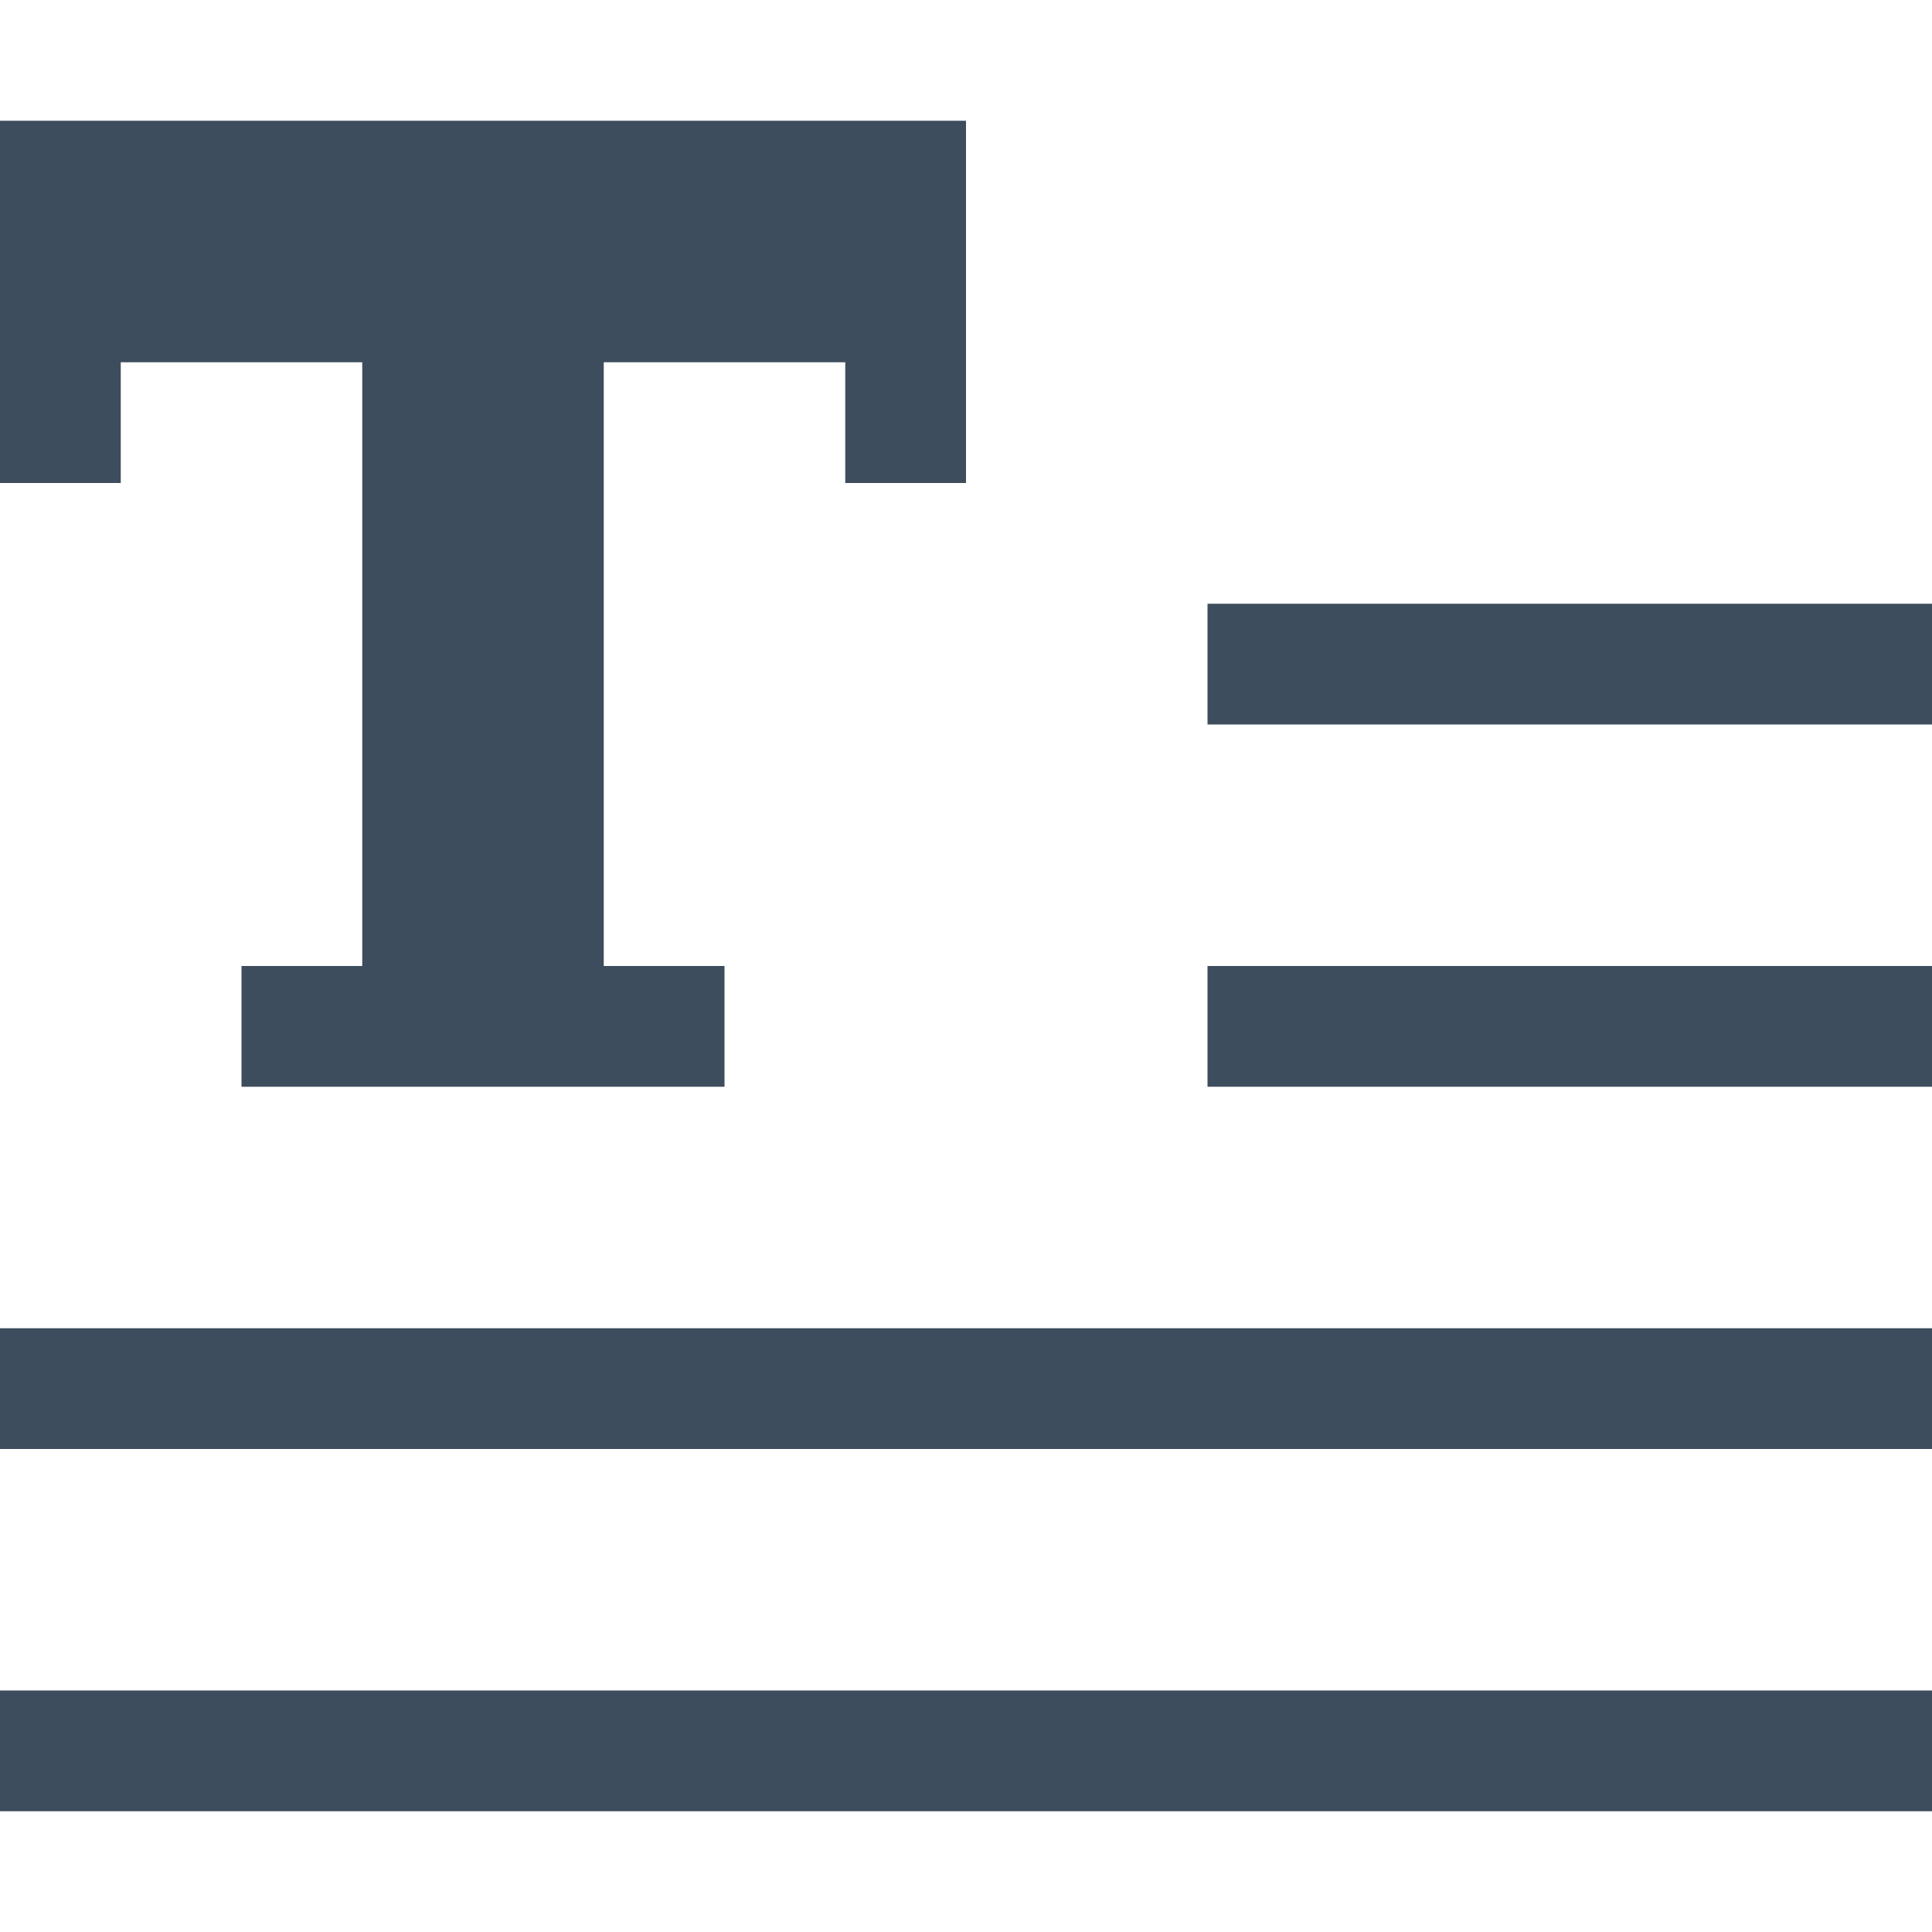
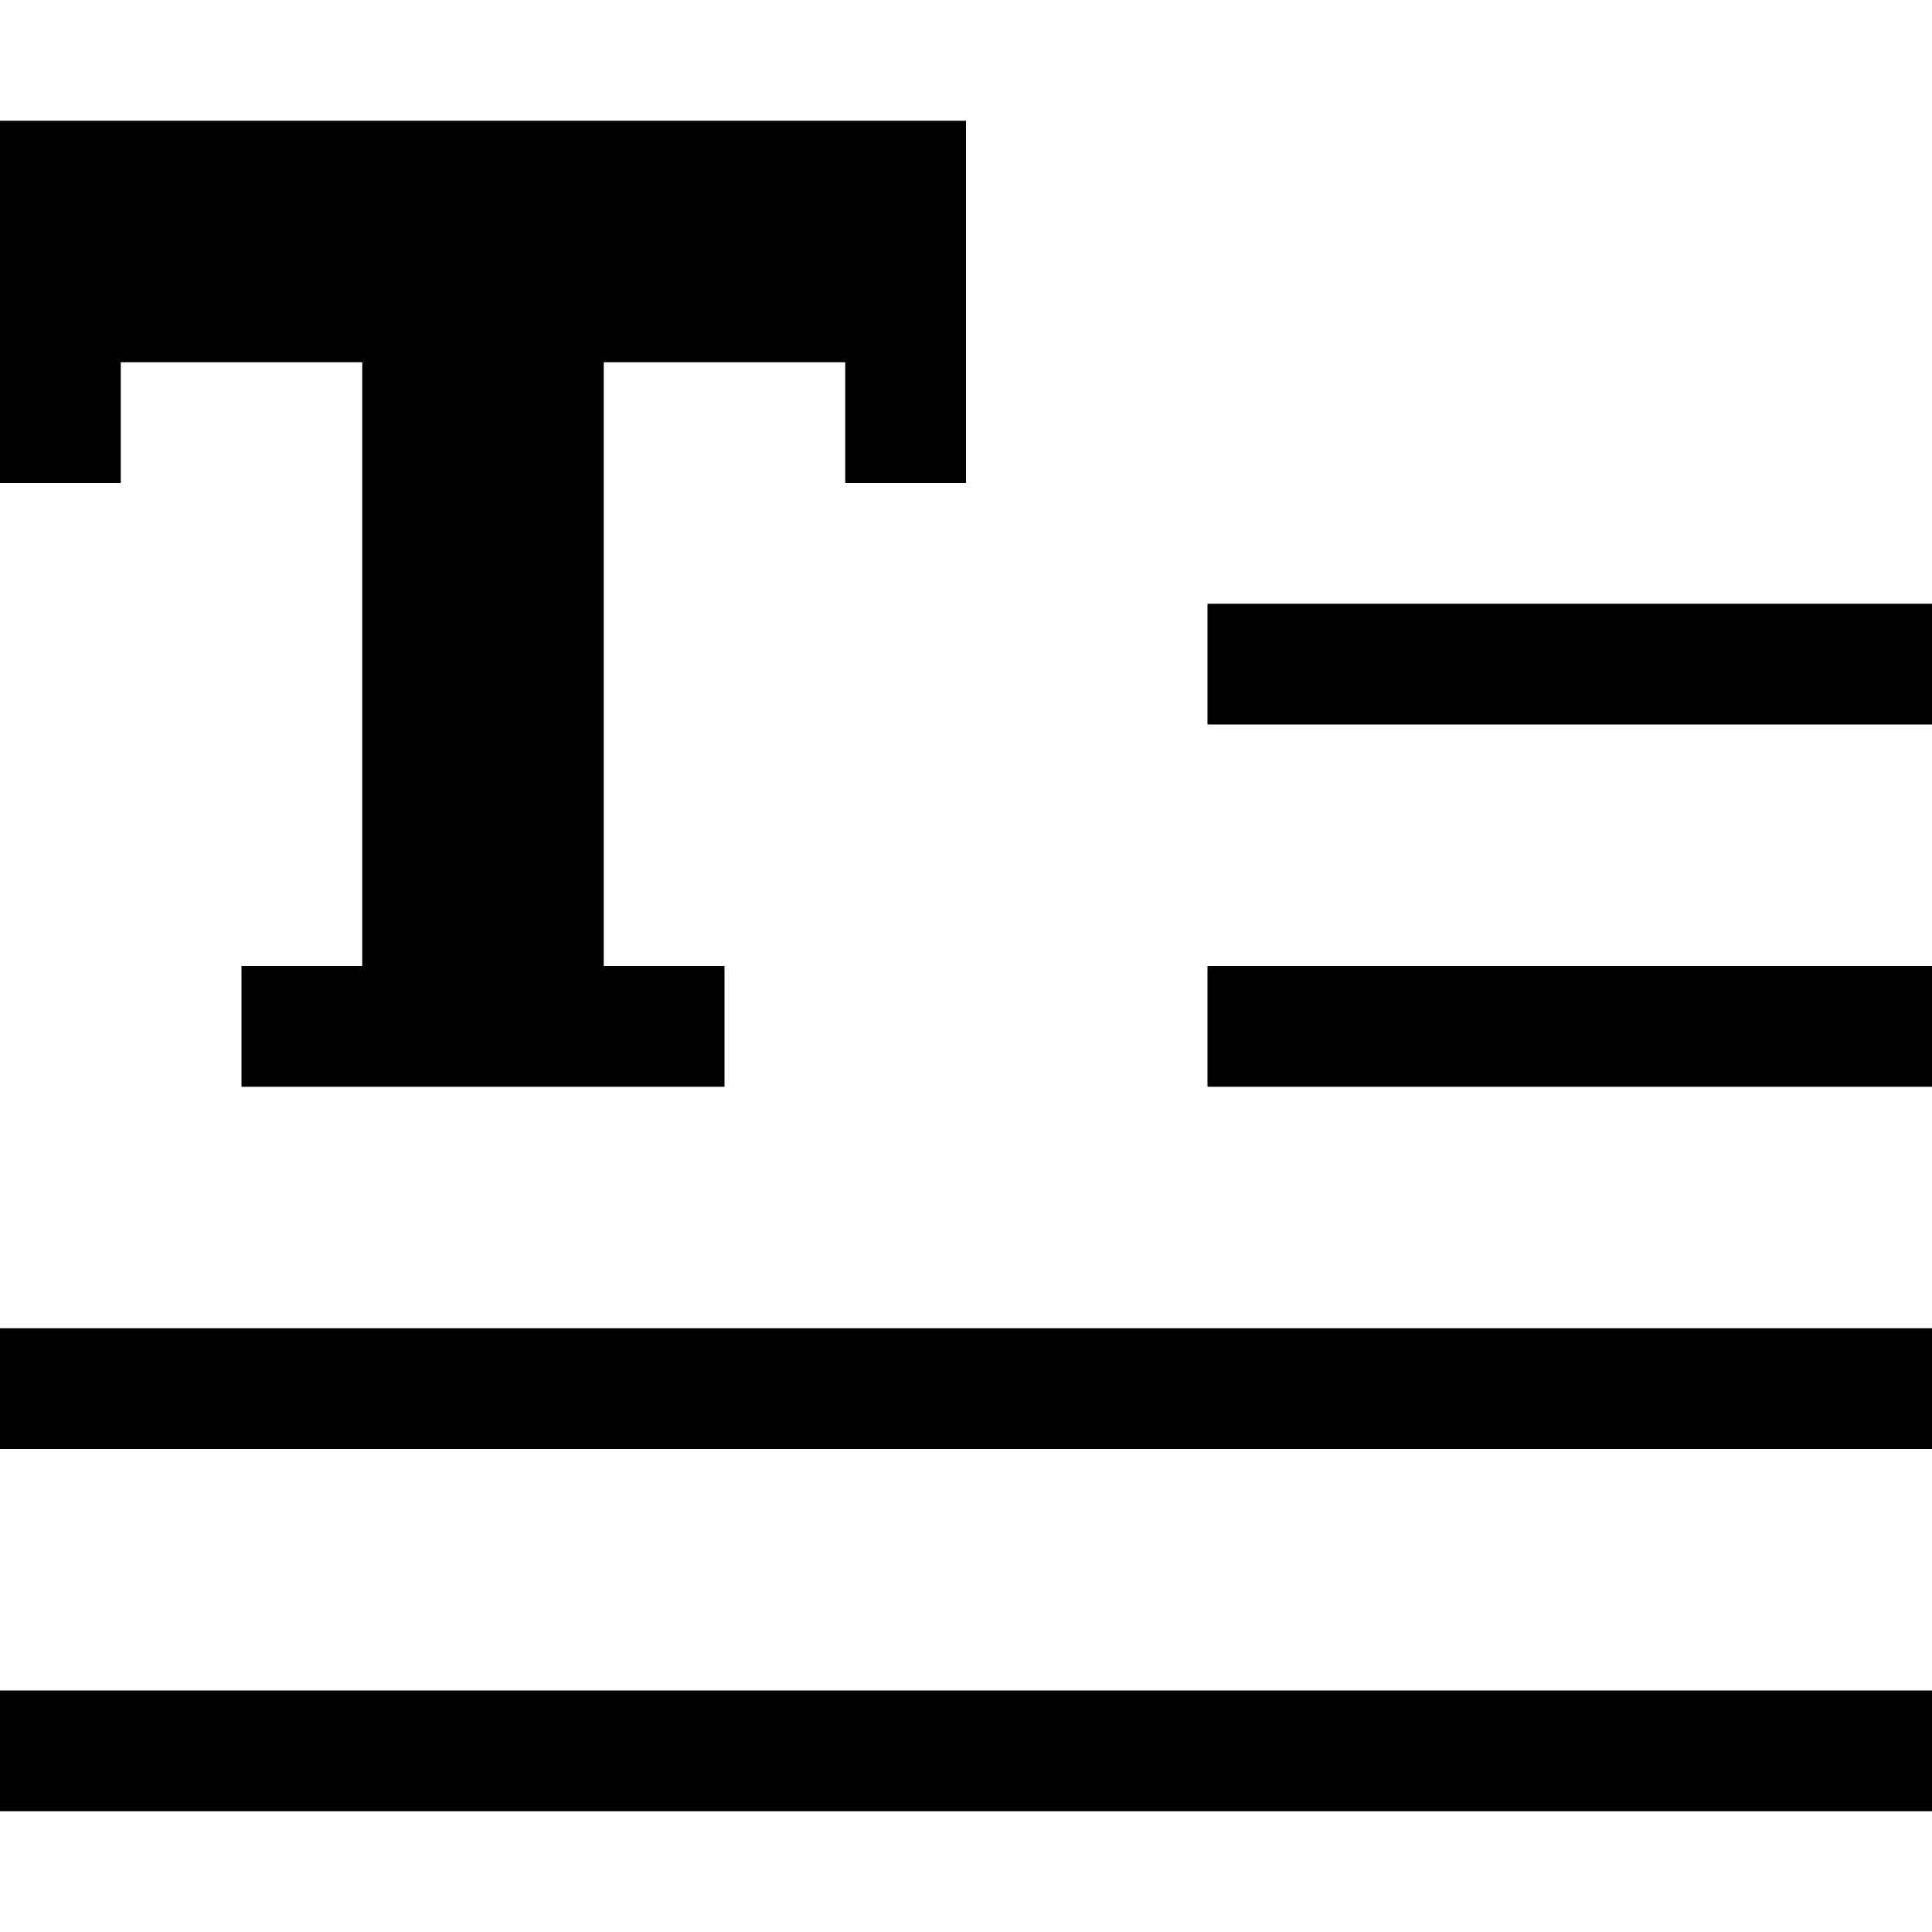
<svg xmlns="http://www.w3.org/2000/svg" version="1.1" id="Layer_1" x="0px" y="0px" viewBox="0 0 16 16" style="enable-background:new 0 0 16 16;" xml:space="preserve">
-   <style type="text/css">
- 	.st0{fill:#3D4D5D;}
- </style>
  <g>
-     <polygon class="st0" points="1,3 3,3 3,8 2,8 2,9 3,9 5,9 6,9 6,8 5,8 5,3 7,3 7,4 8,4 8,1 7,1 0,1 0,2 0,3 0,4 1,4  " />
-     <rect x="10" y="5" class="st0" width="6" height="1" />
-     <rect x="10" y="8" class="st0" width="6" height="1" />
-     <rect y="11" class="st0" width="16" height="1" />
-     <rect y="14" class="st0" width="16" height="1" />
+     <polygon points="1,3 3,3 3,8 2,8 2,9 3,9 5,9 6,9 6,8 5,8 5,3 7,3 7,4 8,4 8,1 7,1 0,1 0,2 0,3 0,4 1,4  " />
+     <rect x="10" y="5" width="6" height="1" />
+     <rect x="10" y="8" width="6" height="1" />
+     <rect y="11" width="16" height="1" />
+     <rect y="14" width="16" height="1" />
  </g>
</svg>
